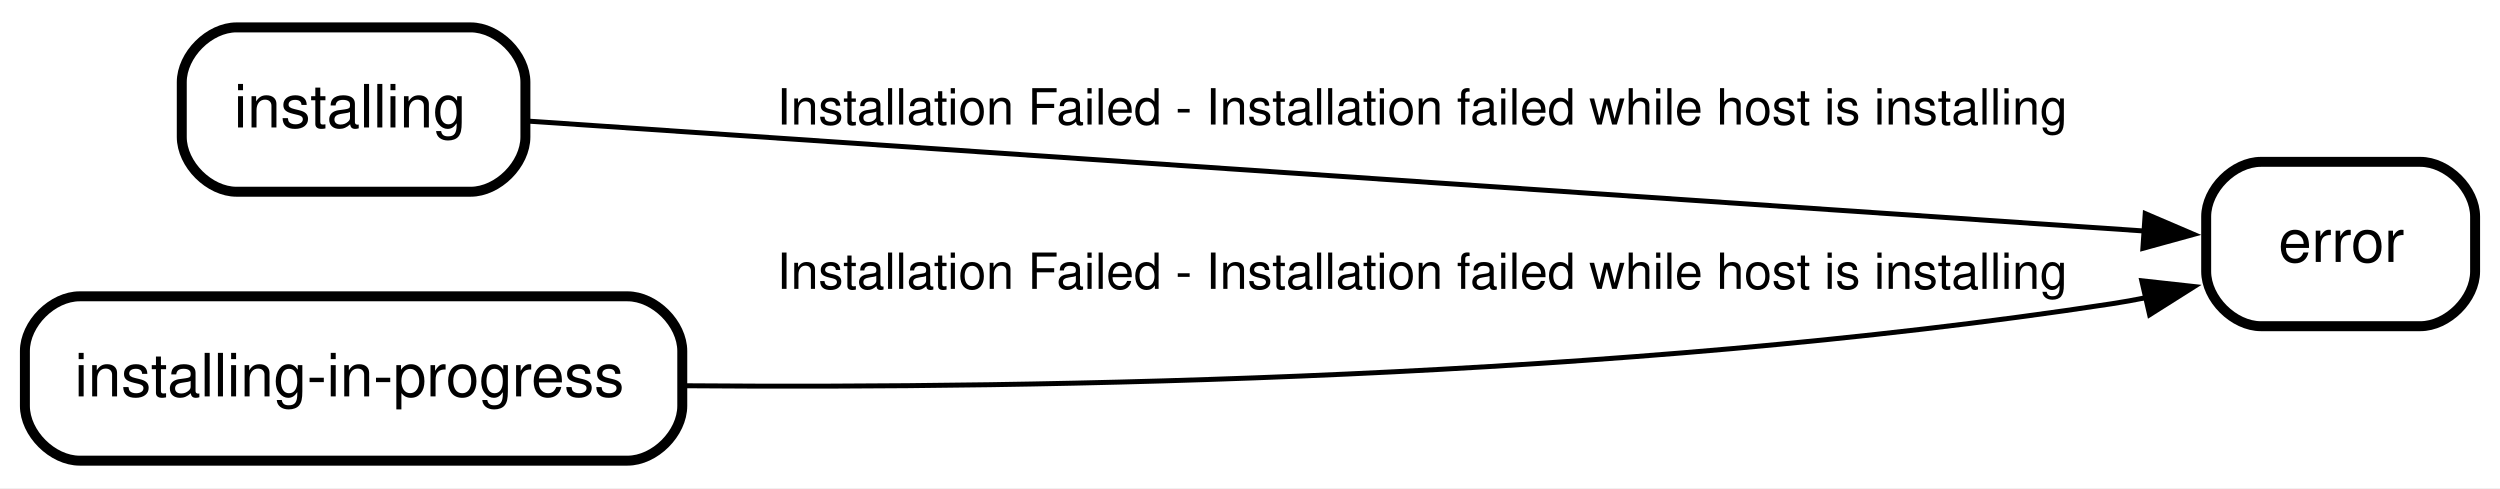
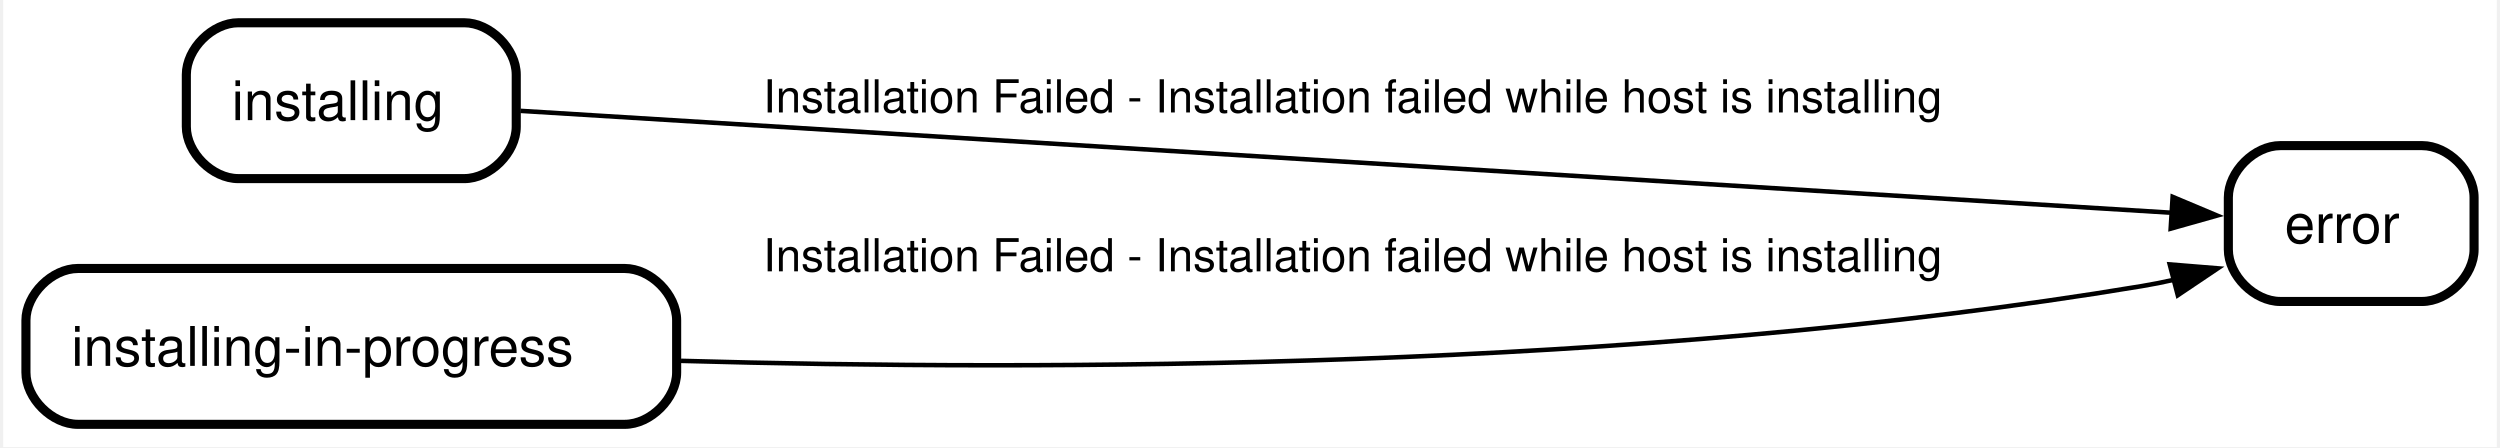
- <svg xmlns="http://www.w3.org/2000/svg" width="502pt" height="98pt" viewBox="0.00 0.00 502.00 98.00">
-   <g id="graph0" class="graph" transform="scale(1 1) rotate(0) translate(4 94)">
-     <polygon fill="white" stroke="none" points="-4,4 -4,-94 498,-94 498,4 -4,4" />
+ <svg xmlns="http://www.w3.org/2000/svg" width="548pt" height="98pt" viewBox="0.00 0.00 548.00 98.25">
+   <g id="graph0" class="graph" transform="scale(1 1) rotate(0) translate(4 94.25)">
+     <polygon fill="white" stroke="none" points="-4,4 -4,-94.25 544,-94.25 544,4 -4,4" />
    <g id="node1" class="node state regular">
-       <polygon fill="#ffffff" fill-opacity="0.004" stroke="none" stroke-width="2" points="494,-63 438,-63 438,-27 494,-27 494,-63" />
-       <text text-anchor="start" x="453.5" y="-41.4" font-family="Helvetica,sans-Serif" font-size="12.00">error</text>
-       <path fill="none" stroke="black" stroke-width="2" d="M450,-28.5C450,-28.5 482,-28.5 482,-28.5 487.5,-28.5 493,-34 493,-39.5 493,-39.5 493,-50.5 493,-50.5 493,-56 487.5,-61.5 482,-61.5 482,-61.5 450,-61.5 450,-61.5 444.5,-61.5 439,-56 439,-50.5 439,-50.5 439,-39.5 439,-39.5 439,-34 444.5,-28.5 450,-28.5" />
+       <polygon fill="#ffffff" fill-opacity="0.004" stroke="none" stroke-width="2" points="540,-63.25 484,-63.25 484,-27 540,-27 540,-63.25" />
+       <text text-anchor="start" x="497.38" y="-40.85" font-family="Helvetica,sans-Serif" font-size="12.00">error</text>
+       <path fill="none" stroke="black" stroke-width="2" d="M496.42,-28C496.42,-28 527.58,-28 527.58,-28 533.29,-28 539,-33.71 539,-39.42 539,-39.42 539,-50.83 539,-50.83 539,-56.54 533.29,-62.25 527.58,-62.25 527.58,-62.25 496.42,-62.25 496.42,-62.25 490.71,-62.25 485,-56.54 485,-50.83 485,-50.83 485,-39.42 485,-39.42 485,-33.71 490.71,-28 496.42,-28" />
    </g>
    <g id="node2" class="node state regular">
-       <polygon fill="#ffffff" fill-opacity="0.004" stroke="none" stroke-width="2" points="102.5,-90 31.5,-90 31.5,-54 102.5,-54 102.5,-90" />
-       <text text-anchor="start" x="43" y="-68.4" font-family="Helvetica,sans-Serif" font-size="12.00">installing</text>
-       <path fill="none" stroke="black" stroke-width="2" d="M43.5,-55.5C43.5,-55.5 90.5,-55.5 90.5,-55.5 96,-55.5 101.5,-61 101.5,-66.5 101.5,-66.5 101.5,-77.5 101.5,-77.5 101.5,-83 96,-88.5 90.5,-88.5 90.5,-88.5 43.5,-88.5 43.5,-88.5 38,-88.5 32.5,-83 32.5,-77.5 32.5,-77.5 32.5,-66.5 32.5,-66.5 32.5,-61 38,-55.5 43.5,-55.5" />
+       <polygon fill="#ffffff" fill-opacity="0.004" stroke="none" stroke-width="2" points="109.75,-90.25 35.25,-90.25 35.25,-54 109.75,-54 109.75,-90.25" />
+       <text text-anchor="start" x="46.25" y="-67.85" font-family="Helvetica,sans-Serif" font-size="12.00">installing</text>
+       <path fill="none" stroke="black" stroke-width="2" d="M47.67,-55C47.67,-55 97.33,-55 97.33,-55 103.04,-55 108.75,-60.71 108.75,-66.42 108.75,-66.42 108.75,-77.83 108.75,-77.83 108.75,-83.54 103.04,-89.25 97.33,-89.25 97.33,-89.25 47.67,-89.25 47.67,-89.25 41.96,-89.25 36.25,-83.54 36.25,-77.83 36.25,-77.83 36.25,-66.42 36.25,-66.42 36.25,-60.71 41.96,-55 47.67,-55" />
    </g>
    <g id="edge1" class="edge transition">
-       <path fill="none" stroke="black" d="M102.19,-69.67C175.99,-64.66 349.74,-52.84 426.91,-47.59" />
-       <polygon fill="black" stroke="black" points="426.76,-51.11 436.5,-46.94 426.29,-44.13 426.76,-51.11" />
-       <text text-anchor="start" x="152" y="-69" font-family="Helvetica,sans-Serif" font-size="10.00">Installation Failed - Installation failed while host is installing   </text>
+       <path fill="none" stroke="black" d="M109.67,-69.89C191.32,-64.85 389.27,-52.64 472.8,-47.48" />
+       <polygon fill="black" stroke="black" points="472.76,-50.99 482.53,-46.88 472.33,-44 472.76,-50.99" />
+       <text text-anchor="start" x="163" y="-69.54" font-family="Helvetica,sans-Serif" font-size="10.00">Installation Failed - Installation failed while host is installing   </text>
    </g>
    <g id="node3" class="node state regular">
-       <polygon fill="#ffffff" fill-opacity="0.004" stroke="none" stroke-width="2" points="134,-36 0,-36 0,0 134,0 134,-36" />
-       <text text-anchor="start" x="11" y="-14.4" font-family="Helvetica,sans-Serif" font-size="12.00">installing-in-progress</text>
-       <path fill="none" stroke="black" stroke-width="2" d="M12,-1.5C12,-1.5 122,-1.5 122,-1.5 127.5,-1.5 133,-7 133,-12.5 133,-12.5 133,-23.5 133,-23.5 133,-29 127.5,-34.5 122,-34.5 122,-34.5 12,-34.5 12,-34.5 6.5,-34.5 1,-29 1,-23.5 1,-23.5 1,-12.5 1,-12.5 1,-7 6.5,-1.5 12,-1.5" />
+       <polygon fill="#ffffff" fill-opacity="0.004" stroke="none" stroke-width="2" points="145,-36.25 0,-36.25 0,0 145,0 145,-36.25" />
+       <text text-anchor="start" x="11" y="-13.85" font-family="Helvetica,sans-Serif" font-size="12.00">installing-in-progress</text>
+       <path fill="none" stroke="black" stroke-width="2" d="M12.42,-1C12.42,-1 132.58,-1 132.58,-1 138.29,-1 144,-6.71 144,-12.42 144,-12.42 144,-23.83 144,-23.83 144,-29.54 138.29,-35.25 132.58,-35.25 132.58,-35.25 12.42,-35.25 12.42,-35.25 6.71,-35.25 1,-29.54 1,-23.83 1,-23.83 1,-12.42 1,-12.42 1,-6.71 6.71,-1 12.42,-1" />
    </g>
    <g id="edge2" class="edge transition">
-       <path fill="none" stroke="black" d="M133.94,-16.54C204.98,-15.97 321.14,-17.9 420,-33 422.31,-33.35 424.67,-33.78 427.05,-34.26" />
-       <polygon fill="black" stroke="black" points="426.07,-37.62 436.6,-36.46 427.64,-30.8 426.07,-37.62" />
-       <text text-anchor="start" x="152" y="-36" font-family="Helvetica,sans-Serif" font-size="10.00">Installation Failed - Installation failed while host is installing   </text>
+       <path fill="none" stroke="black" d="M144.96,-14.95C224.06,-12.72 355.03,-12.88 466,-31.38 468.33,-31.76 470.71,-32.24 473.09,-32.78" />
+       <polygon fill="black" stroke="black" points="472.12,-36.14 482.68,-35.28 473.89,-29.37 472.12,-36.14" />
+       <text text-anchor="start" x="163" y="-34.62" font-family="Helvetica,sans-Serif" font-size="10.00">Installation Failed - Installation failed while host is installing   </text>
    </g>
  </g>
</svg>
